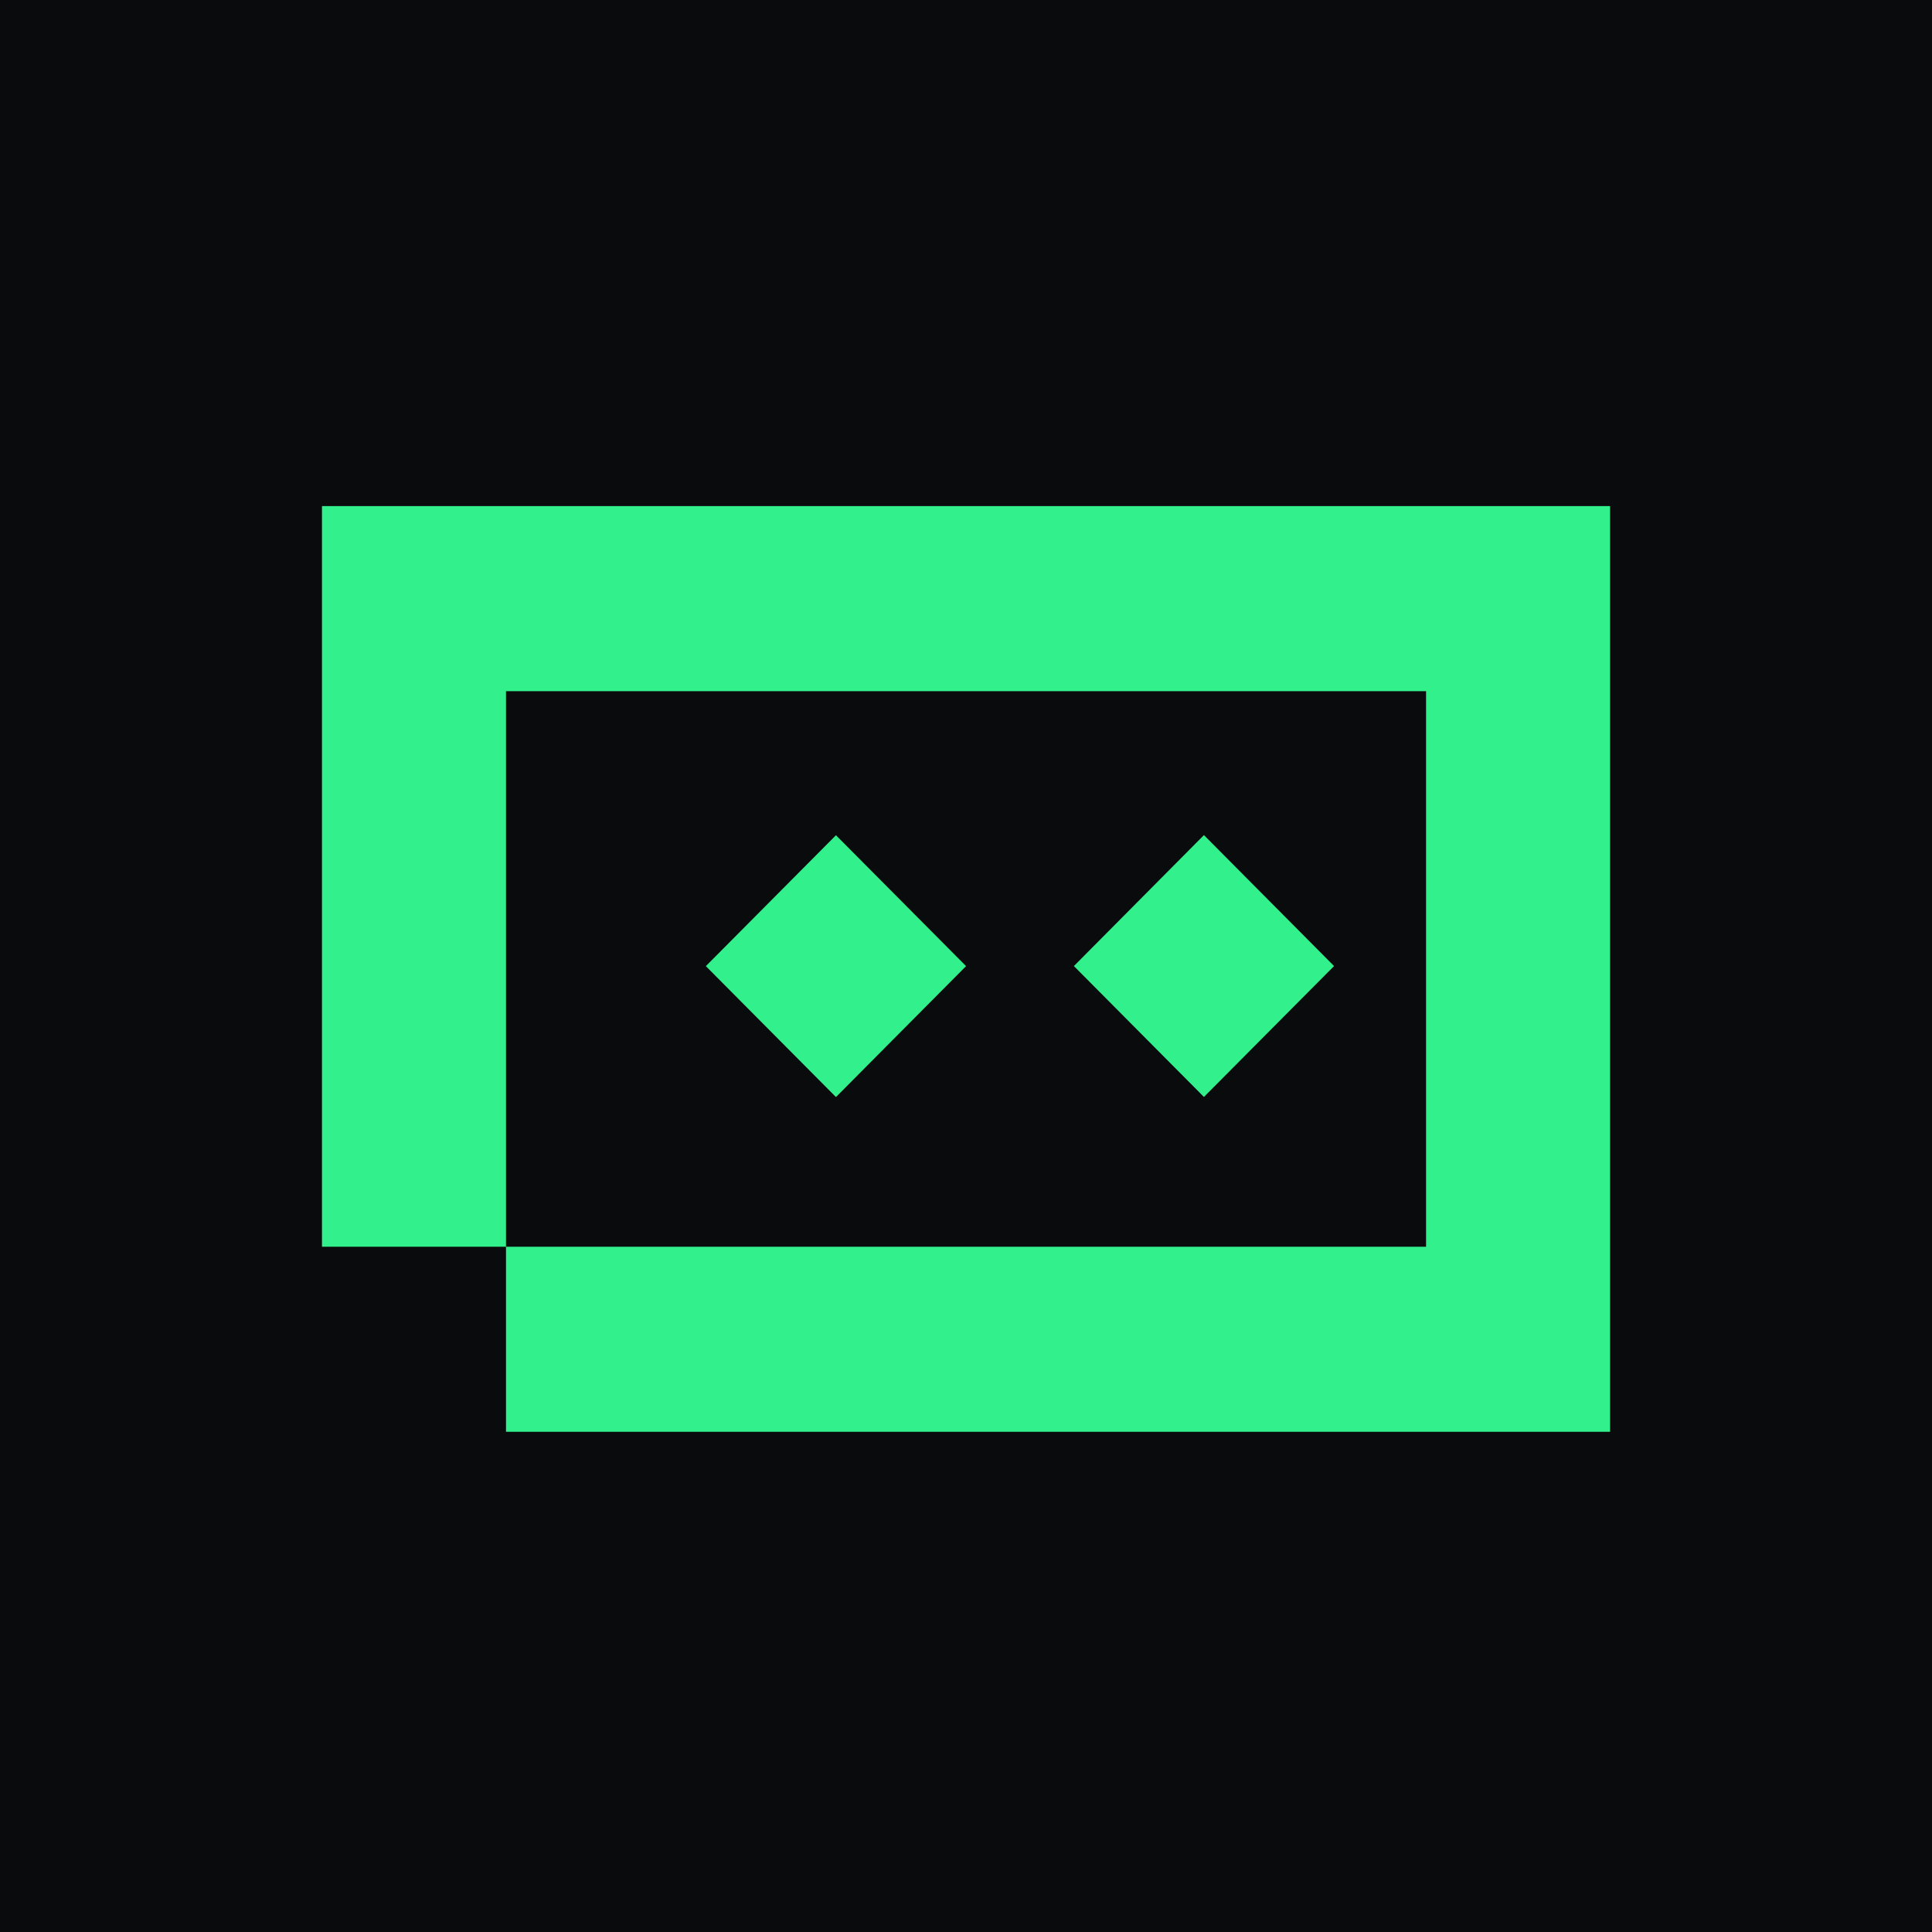
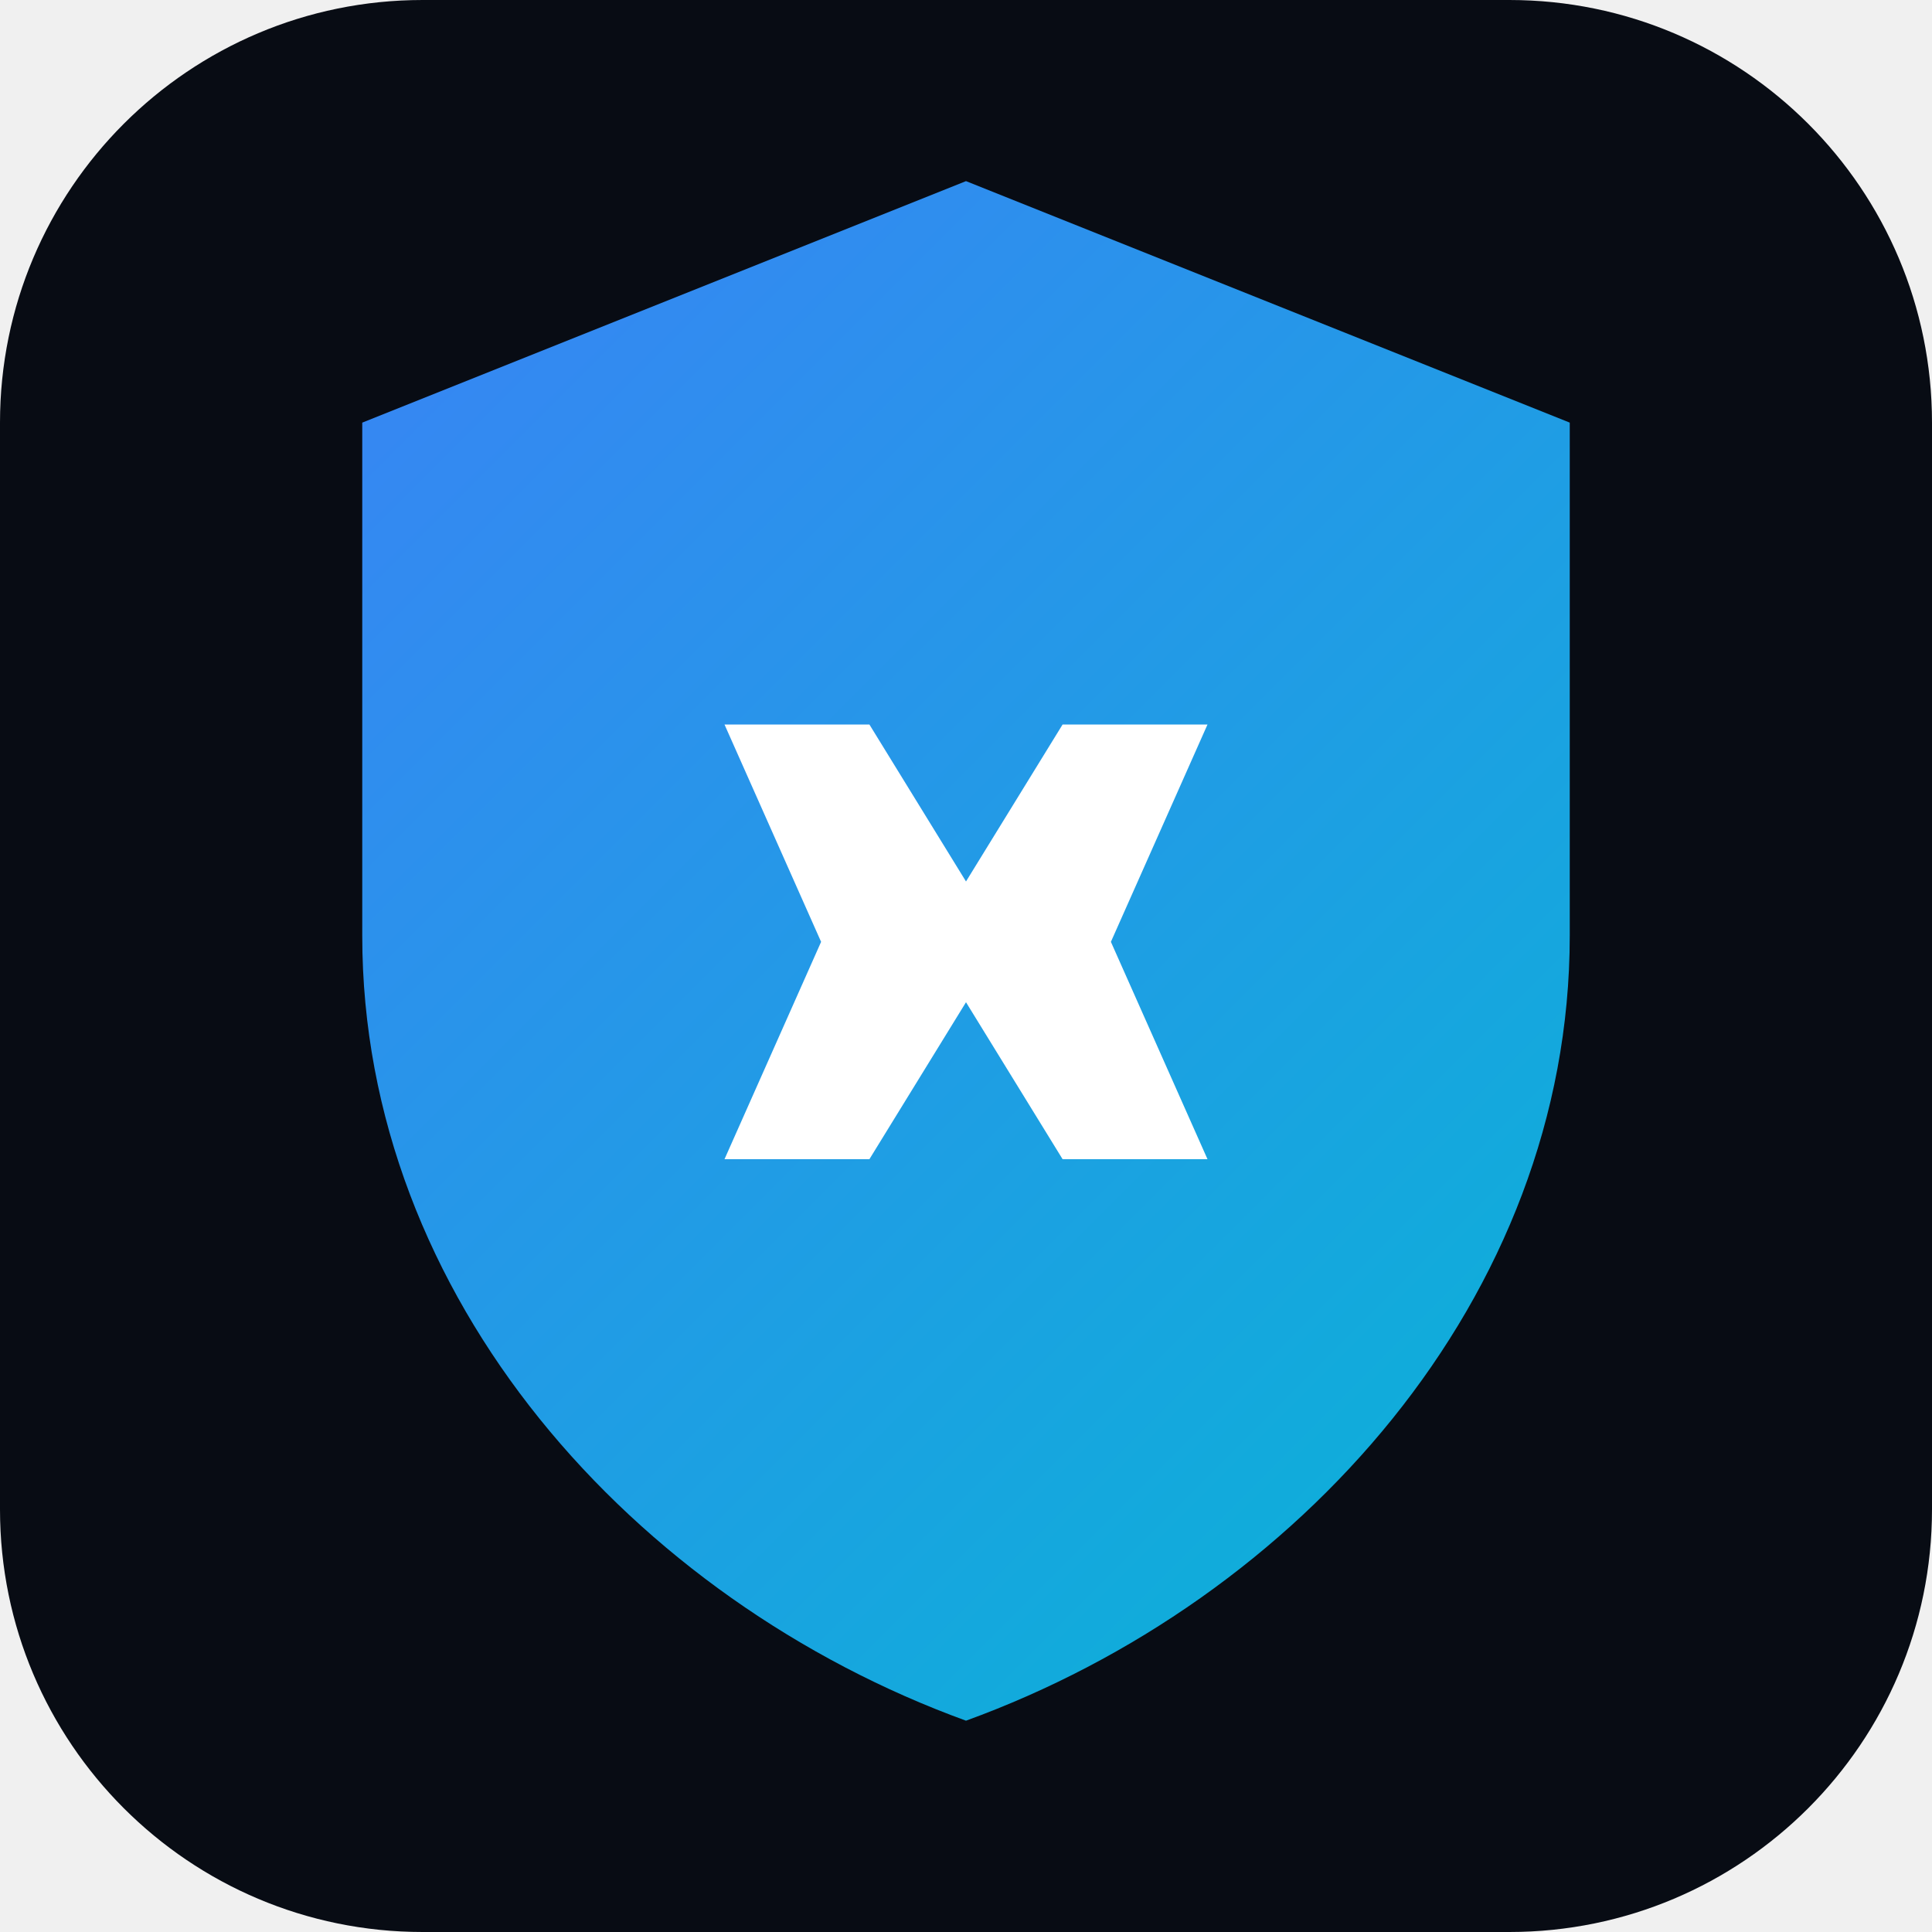
<svg xmlns="http://www.w3.org/2000/svg" width="32" height="32" viewBox="0 0 32 32" fill="none">
-   <rect width="32" height="32" fill="#0A0B0D" />
-   <path d="M26.668 23.715H8.381V20.65H5.333V8.382H26.668V23.715ZM8.381 20.65H23.62V11.448H8.381V20.65ZM16.001 16.002L13.846 18.171L11.691 16.002L13.846 13.834L16.001 16.002ZM22.096 16.001L19.941 18.169L17.787 16.001L19.941 13.832L22.096 16.001Z" fill="#32F08C" />
+   <rect width="32" height="32" rx="7" fill="#080c14" />
+   <defs>
+     <linearGradient id="bp-grad" x1="4" y1="4" x2="28" y2="28" gradientUnits="userSpaceOnUse">
+       <stop offset="0" stop-color="#3b82f6" />
+       <stop offset="1" stop-color="#06b6d4" />
+     </linearGradient>
+   </defs>
+   <path d="M16 3 L26 7 V15.5 C26 21.5 21.5 26.5 16 28.5 C10.5 26.5 6 21.5 6 15.5 V7 Z" fill="url(#bp-grad)" />
+   <path d="M12 12 L13.6 15.6 L12 19.2 L14.4 19.2 L16 16.6 L17.6 19.2 L20 19.2 L18.4 15.6 L20 12 L17.6 12 L16 14.6 L14.4 12 Z" fill="#ffffff" />
</svg>
